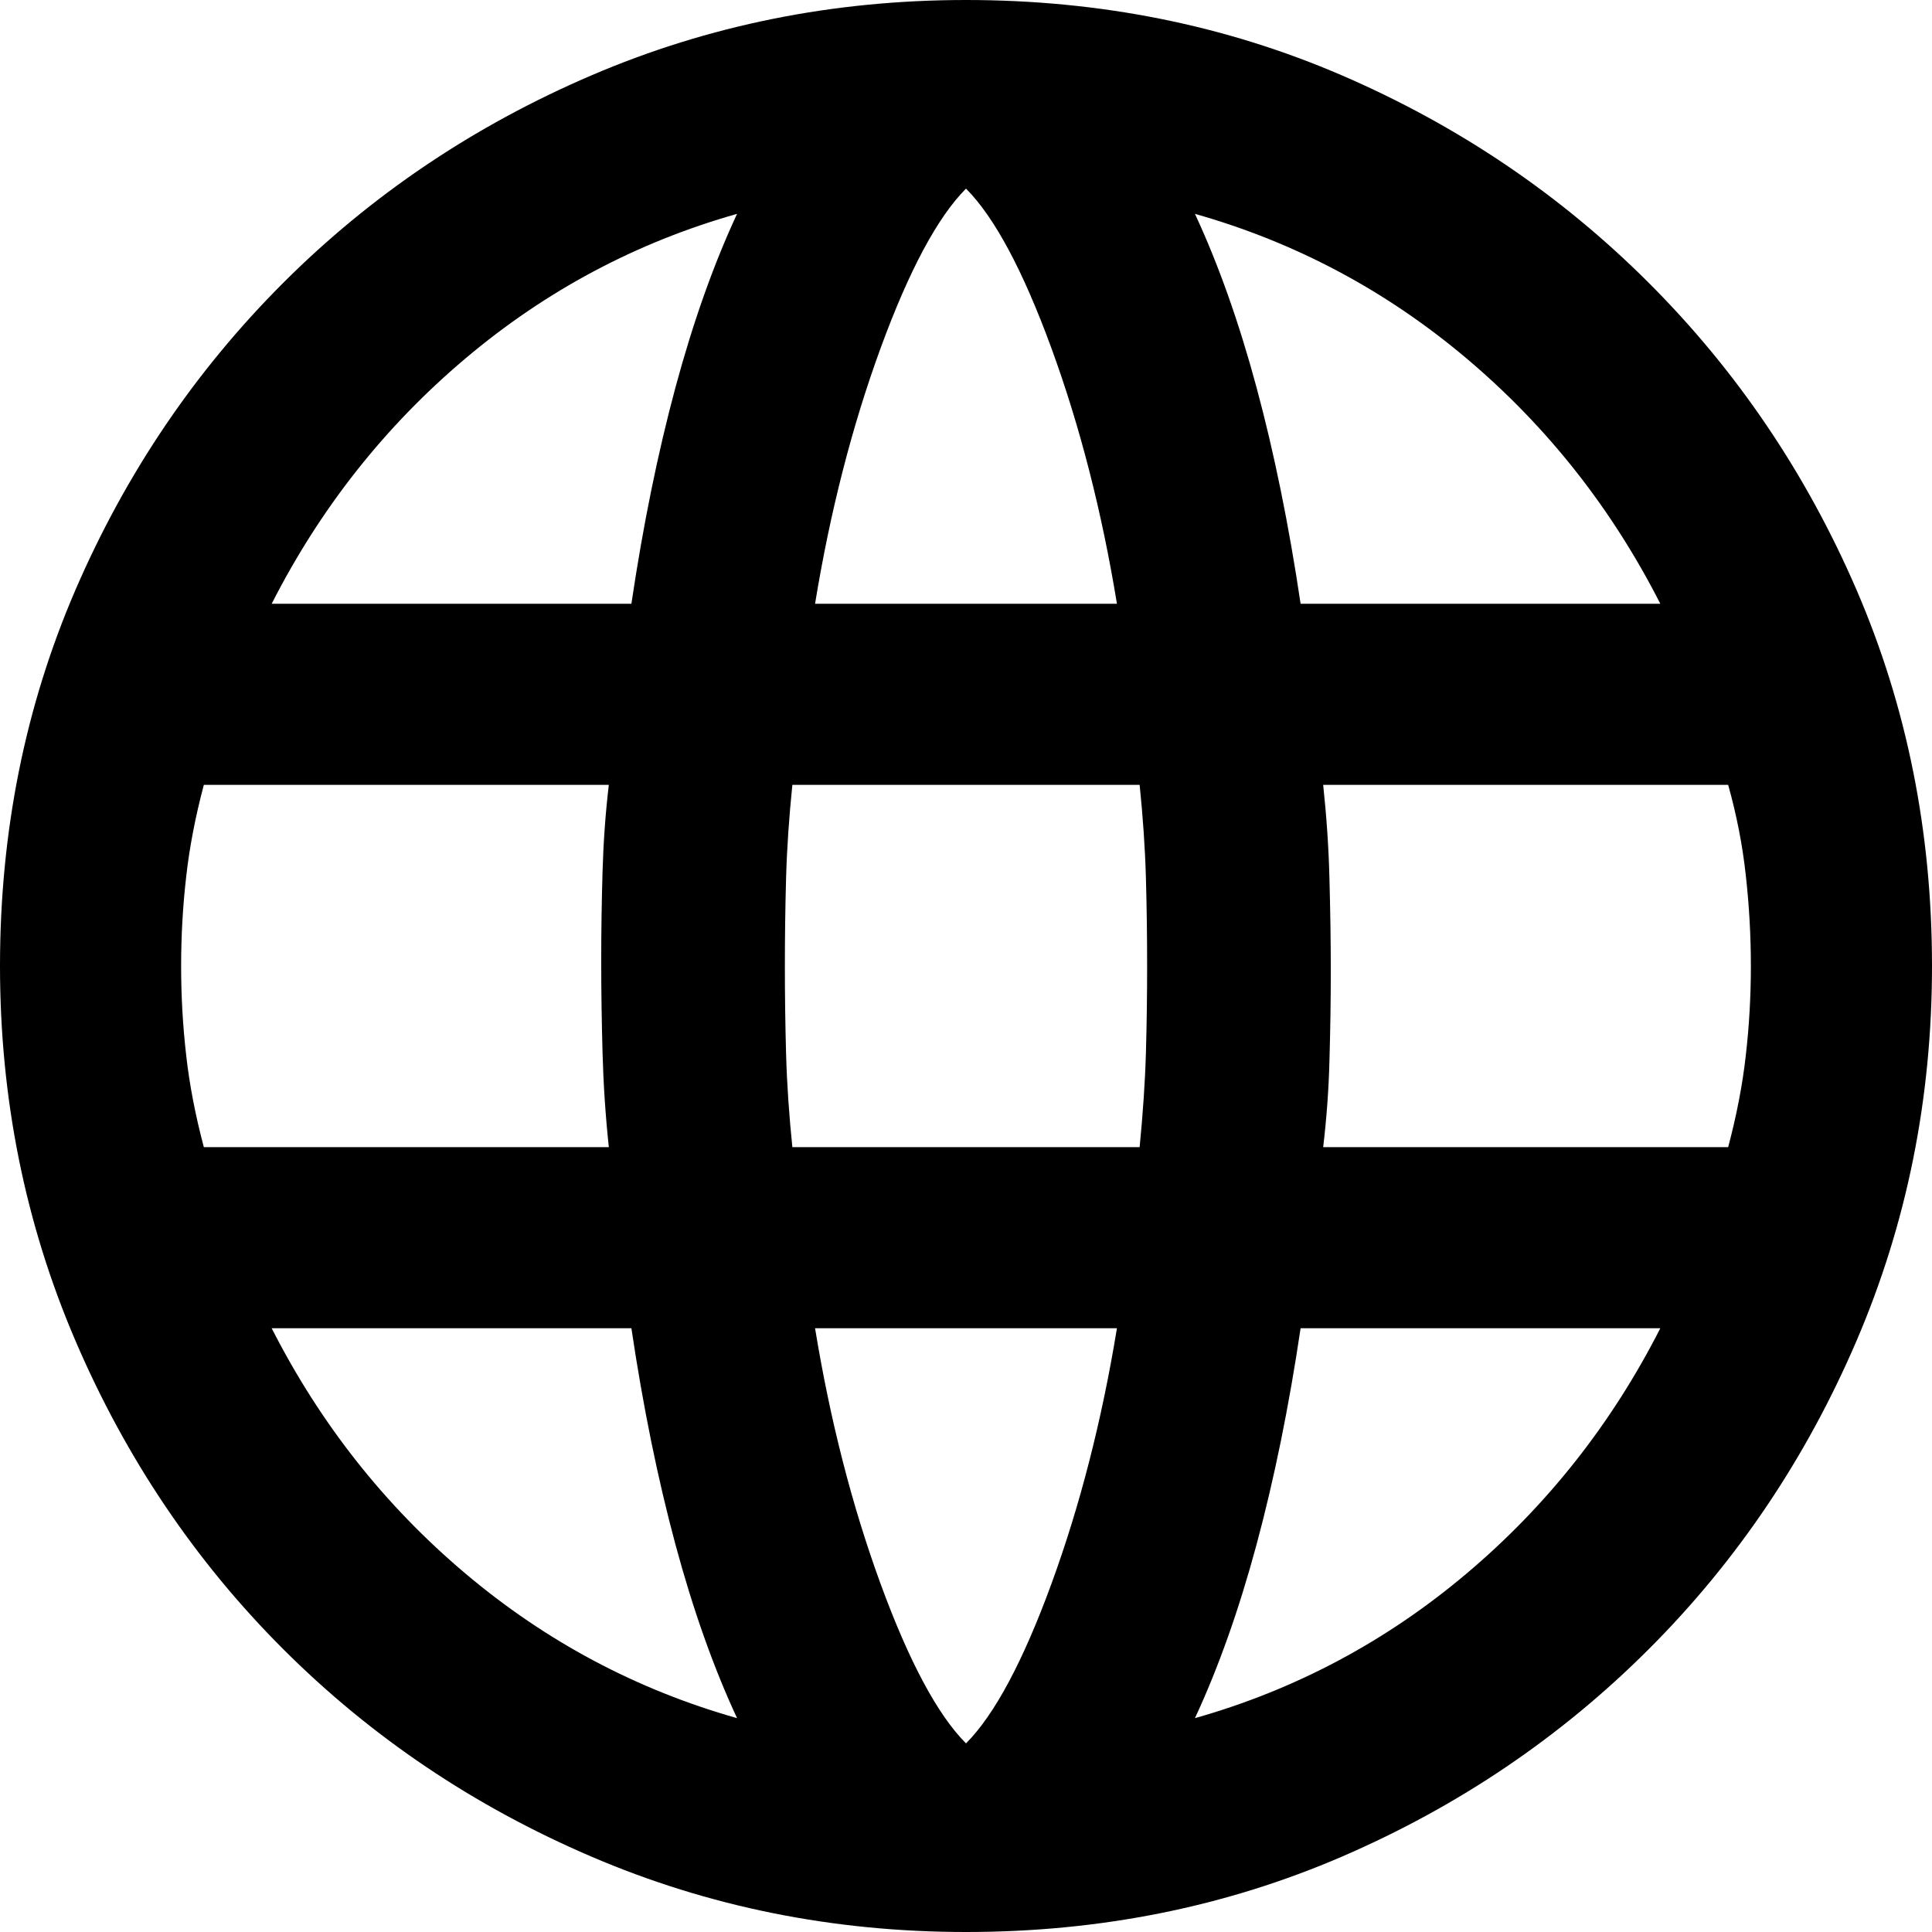
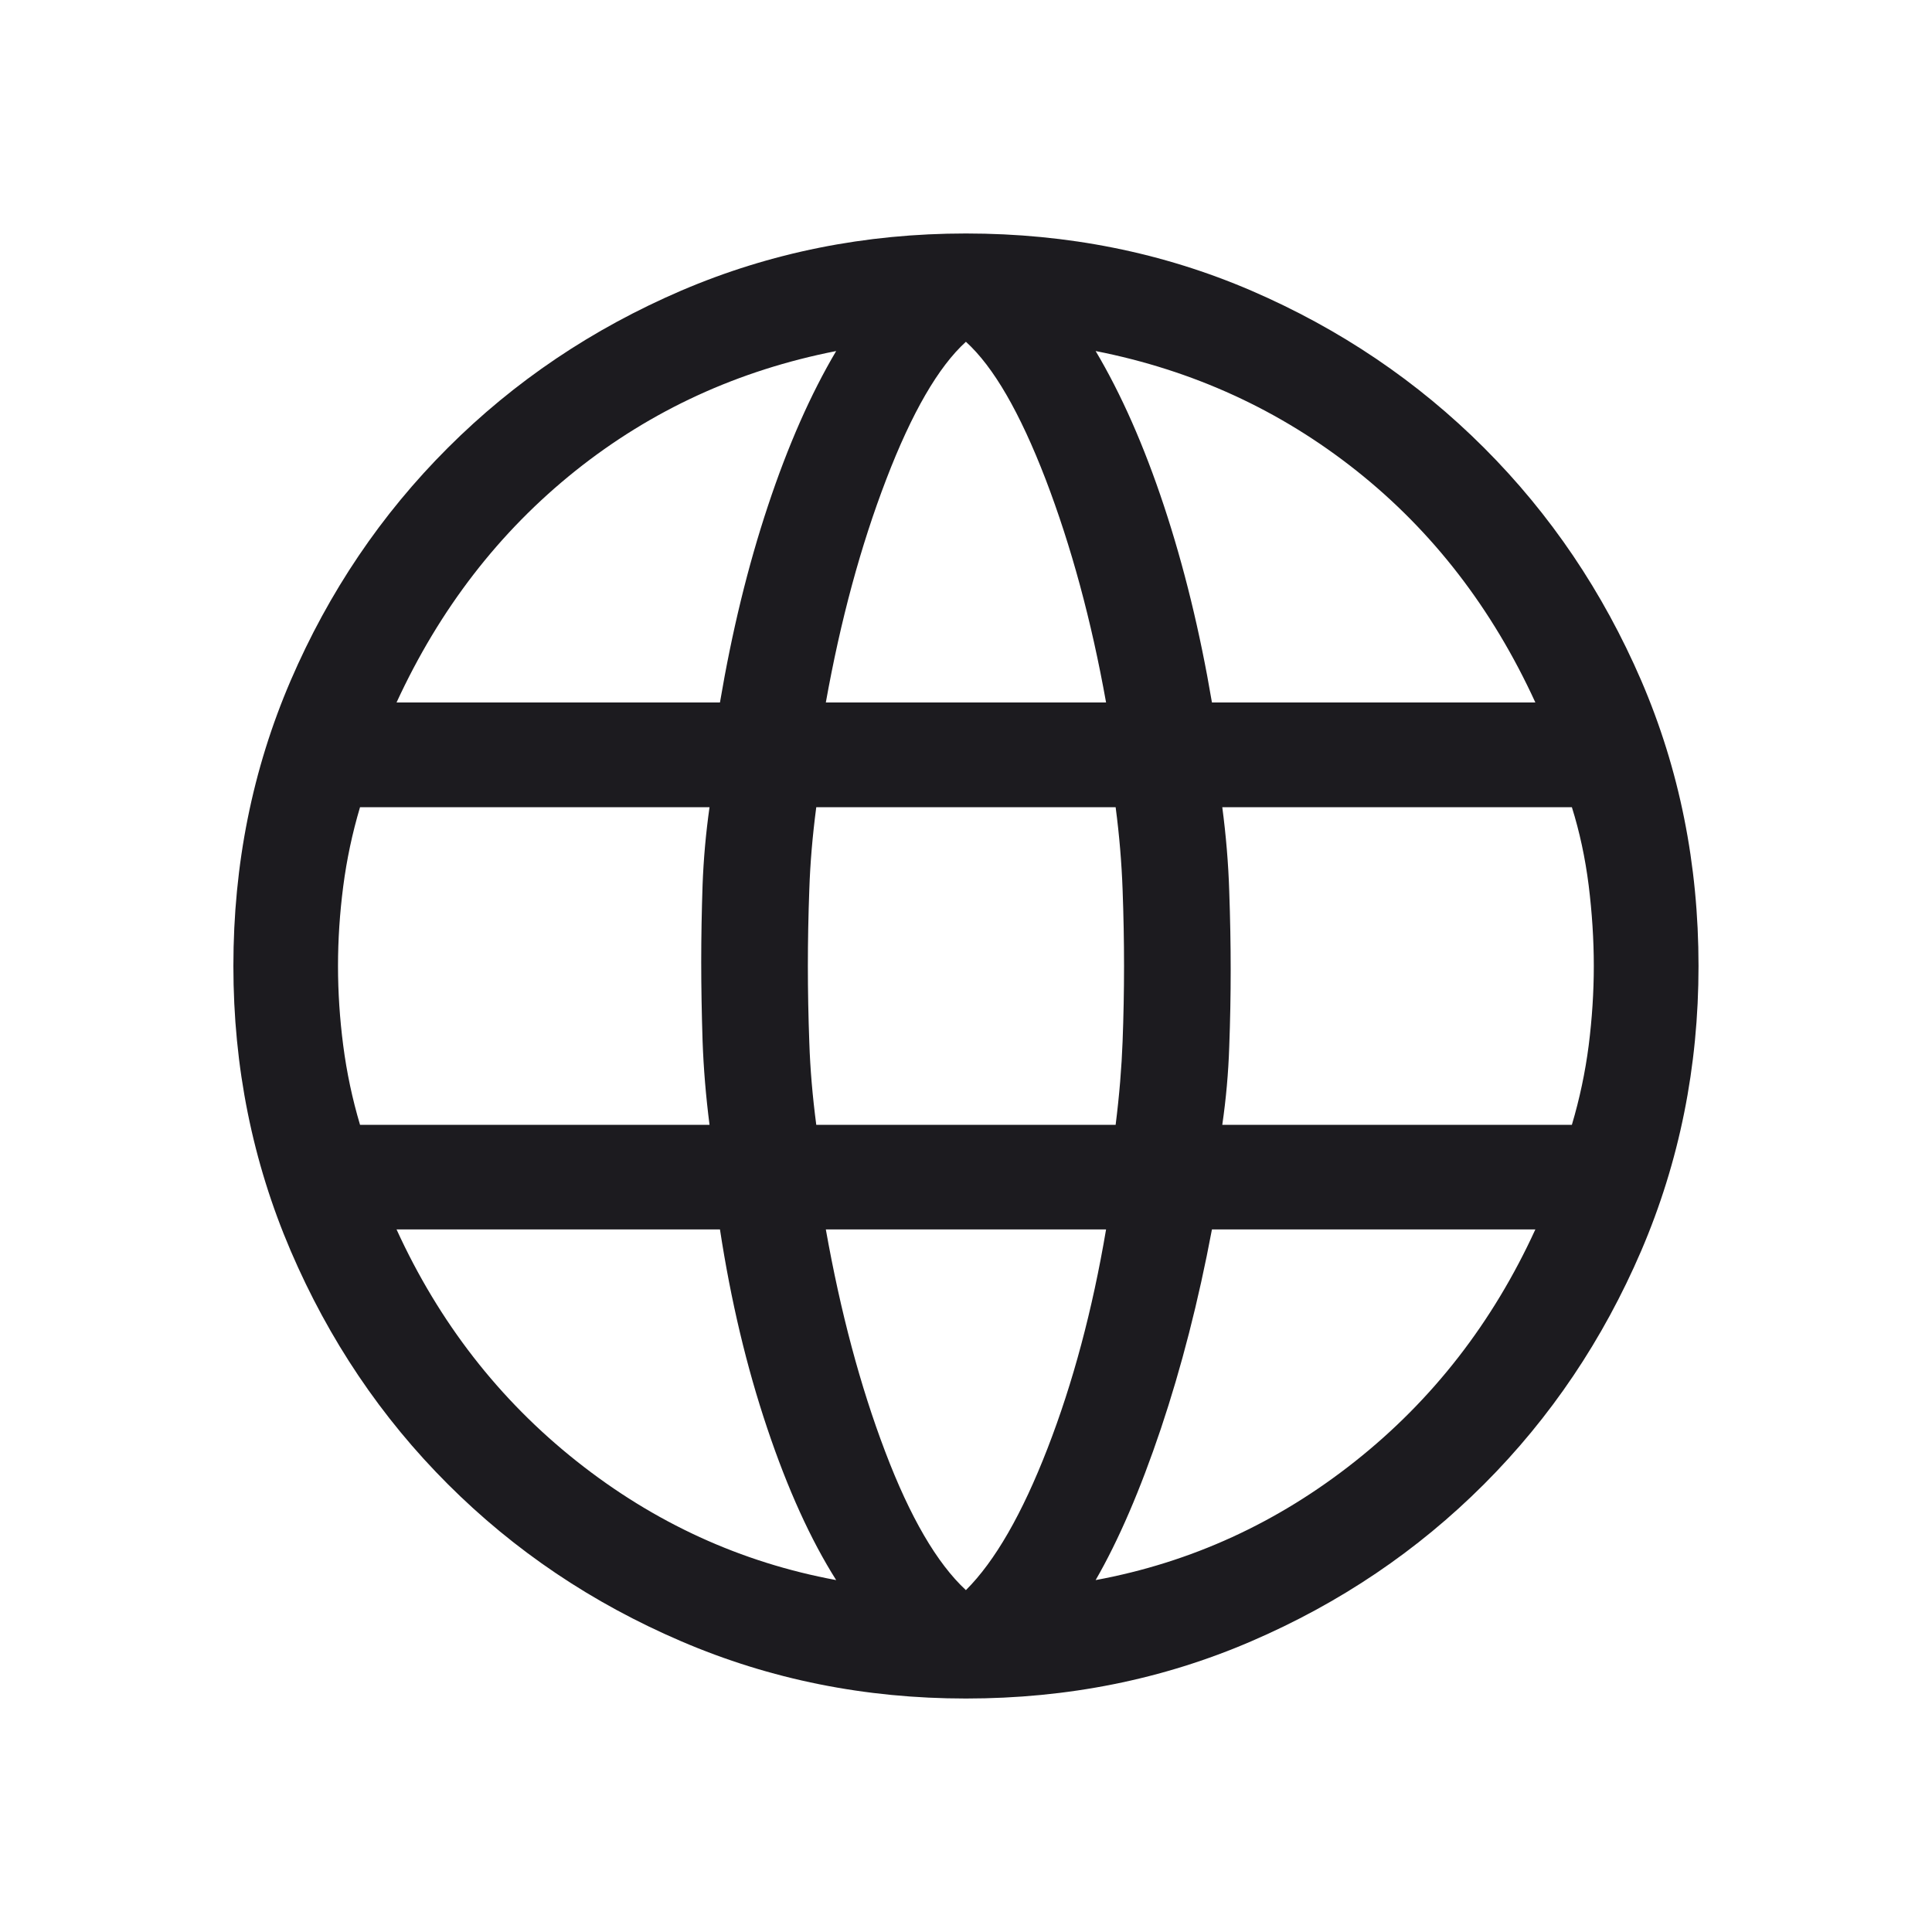
- <svg xmlns="http://www.w3.org/2000/svg" width="16" height="16" viewBox="0 0 16 16" fill="none">
-   <path d="M8 16C6.903 16 5.868 15.792 4.896 15.375C3.924 14.958 3.073 14.385 2.344 13.656C1.615 12.927 1.042 12.076 0.625 11.104C0.208 10.132 0 9.097 0 8C0 6.889 0.208 5.851 0.625 4.885C1.042 3.92 1.615 3.073 2.344 2.344C3.073 1.615 3.924 1.042 4.896 0.625C5.868 0.208 6.903 0 8 0C9.111 0 10.149 0.208 11.115 0.625C12.08 1.042 12.927 1.615 13.656 2.344C14.385 3.073 14.958 3.92 15.375 4.885C15.792 5.851 16 6.889 16 8C16 9.097 15.792 10.132 15.375 11.104C14.958 12.076 14.385 12.927 13.656 13.656C12.927 14.385 12.08 14.958 11.115 15.375C10.149 15.792 9.111 16 8 16ZM8 14.438C8.236 14.201 8.472 13.76 8.708 13.115C8.944 12.469 9.125 11.764 9.25 11H6.75C6.875 11.764 7.056 12.469 7.292 13.115C7.528 13.76 7.764 14.201 8 14.438ZM6.104 14.229C5.91 13.812 5.74 13.333 5.594 12.792C5.448 12.25 5.326 11.653 5.229 11H2.25C2.653 11.792 3.188 12.469 3.854 13.031C4.521 13.594 5.271 13.993 6.104 14.229ZM9.896 14.229C10.729 13.993 11.479 13.594 12.146 13.031C12.812 12.469 13.347 11.792 13.75 11H10.771C10.674 11.653 10.552 12.25 10.406 12.792C10.26 13.333 10.09 13.812 9.896 14.229ZM1.688 9.5H5.042C5.014 9.236 4.997 8.976 4.99 8.719C4.983 8.462 4.979 8.208 4.979 7.958C4.979 7.708 4.983 7.462 4.99 7.219C4.997 6.976 5.014 6.736 5.042 6.5H1.688C1.618 6.764 1.569 7.017 1.542 7.26C1.514 7.503 1.5 7.75 1.5 8C1.5 8.25 1.514 8.497 1.542 8.74C1.569 8.983 1.618 9.236 1.688 9.5ZM6.562 9.5H9.438C9.465 9.222 9.483 8.962 9.49 8.719C9.497 8.476 9.5 8.236 9.5 8C9.5 7.764 9.497 7.521 9.49 7.271C9.483 7.021 9.465 6.764 9.438 6.5H6.562C6.535 6.764 6.517 7.021 6.51 7.271C6.503 7.521 6.5 7.764 6.5 8C6.5 8.236 6.503 8.479 6.51 8.729C6.517 8.979 6.535 9.236 6.562 9.5ZM10.958 9.5H14.312C14.382 9.236 14.431 8.983 14.458 8.74C14.486 8.497 14.5 8.25 14.5 8C14.5 7.75 14.486 7.5 14.458 7.25C14.431 7 14.382 6.75 14.312 6.5H10.958C10.986 6.764 11.004 7.024 11.01 7.281C11.017 7.538 11.021 7.792 11.021 8.042C11.021 8.292 11.017 8.538 11.01 8.781C11.004 9.024 10.986 9.264 10.958 9.5ZM10.771 5H13.75C13.347 4.208 12.812 3.531 12.146 2.969C11.479 2.406 10.729 2.007 9.896 1.771C10.09 2.188 10.26 2.667 10.406 3.208C10.552 3.75 10.674 4.347 10.771 5ZM6.75 5H9.25C9.125 4.236 8.944 3.531 8.708 2.885C8.472 2.24 8.236 1.799 8 1.562C7.764 1.799 7.528 2.24 7.292 2.885C7.056 3.531 6.875 4.236 6.75 5ZM2.25 5H5.229C5.326 4.347 5.448 3.75 5.594 3.208C5.74 2.667 5.91 2.188 6.104 1.771C5.271 2.007 4.521 2.406 3.854 2.969C3.188 3.531 2.653 4.208 2.25 5Z" fill="black" />
+ <svg xmlns="http://www.w3.org/2000/svg" width="20" height="20" viewBox="0 0 20 20" fill="none">
+   <mask id="mask0_185_874" style="mask-type:alpha" maskUnits="userSpaceOnUse" x="0" y="0" width="20" height="20">
+     <rect width="20" height="20" fill="#D9D9D9" />
+   </mask>
+   <g mask="url(#mask0_185_874)">
+     <path d="M9.999 17.583C8.956 17.583 7.973 17.386 7.051 16.99C6.13 16.595 5.325 16.053 4.636 15.364C3.946 14.675 3.404 13.869 3.009 12.948C2.614 12.026 2.416 11.044 2.416 10C2.416 8.947 2.614 7.963 3.009 7.045C3.404 6.128 3.946 5.325 4.636 4.636C5.325 3.947 6.13 3.405 7.051 3.009C7.973 2.614 8.956 2.417 9.999 2.417C11.052 2.417 12.036 2.614 12.954 3.009C13.871 3.405 14.674 3.947 15.363 4.636C16.052 5.325 16.594 6.128 16.99 7.045C17.385 7.963 17.583 8.947 17.583 10C17.583 11.044 17.385 12.026 16.99 12.948C16.594 13.869 16.052 14.675 15.363 15.364C14.674 16.053 13.871 16.595 12.954 16.99C12.036 17.386 11.052 17.583 9.999 17.583ZM9.999 16.461C10.3 16.161 10.581 15.672 10.844 14.994C11.107 14.316 11.309 13.561 11.45 12.727H8.549C8.701 13.582 8.905 14.348 9.163 15.026C9.42 15.704 9.699 16.183 9.999 16.461ZM8.656 16.357C8.393 15.941 8.154 15.416 7.942 14.784C7.729 14.151 7.566 13.466 7.453 12.727H4.105C4.545 13.69 5.167 14.49 5.97 15.127C6.773 15.764 7.668 16.174 8.656 16.357ZM11.342 16.357C12.331 16.174 13.226 15.764 14.029 15.127C14.832 14.49 15.453 13.69 15.894 12.727H12.546C12.406 13.471 12.229 14.159 12.017 14.791C11.804 15.424 11.579 15.946 11.342 16.357ZM3.727 11.644H7.345C7.307 11.348 7.283 11.058 7.273 10.775C7.264 10.491 7.259 10.219 7.259 9.958C7.259 9.697 7.264 9.432 7.273 9.162C7.283 8.893 7.307 8.624 7.345 8.356H3.727C3.647 8.625 3.589 8.898 3.553 9.176C3.517 9.454 3.499 9.728 3.499 10C3.499 10.271 3.517 10.546 3.553 10.823C3.589 11.101 3.647 11.375 3.727 11.644ZM8.45 11.644H11.549C11.588 11.334 11.611 11.047 11.621 10.783C11.631 10.518 11.636 10.257 11.636 10C11.636 9.742 11.631 9.478 11.621 9.207C11.611 8.935 11.588 8.652 11.549 8.356H8.45C8.411 8.652 8.387 8.935 8.378 9.207C8.368 9.478 8.363 9.742 8.363 10C8.363 10.257 8.368 10.522 8.378 10.793C8.387 11.065 8.411 11.348 8.45 11.644ZM12.653 11.644H16.272C16.352 11.375 16.41 11.101 16.446 10.823C16.481 10.546 16.499 10.271 16.499 10C16.499 9.728 16.481 9.45 16.446 9.166C16.41 8.881 16.352 8.611 16.272 8.356H12.653C12.692 8.652 12.716 8.941 12.725 9.225C12.735 9.509 12.74 9.781 12.74 10.041C12.74 10.302 12.735 10.567 12.725 10.837C12.716 11.107 12.692 11.376 12.653 11.644ZM12.546 7.272H15.894C15.448 6.299 14.831 5.499 14.041 4.872C13.252 4.246 12.352 3.833 11.342 3.634C11.606 4.078 11.842 4.612 12.049 5.236C12.256 5.861 12.422 6.539 12.546 7.272ZM8.549 7.272H11.45C11.298 6.423 11.089 5.653 10.824 4.961C10.558 4.27 10.284 3.796 9.999 3.538C9.715 3.796 9.44 4.27 9.175 4.961C8.909 5.653 8.701 6.423 8.549 7.272ZM4.105 7.272H7.453C7.577 6.539 7.742 5.861 7.95 5.236C8.157 4.612 8.393 4.078 8.656 3.634C7.641 3.833 6.741 4.247 5.954 4.876C5.167 5.506 4.551 6.304 4.105 7.272Z" fill="#1C1B1F" />
+   </g>
</svg>
